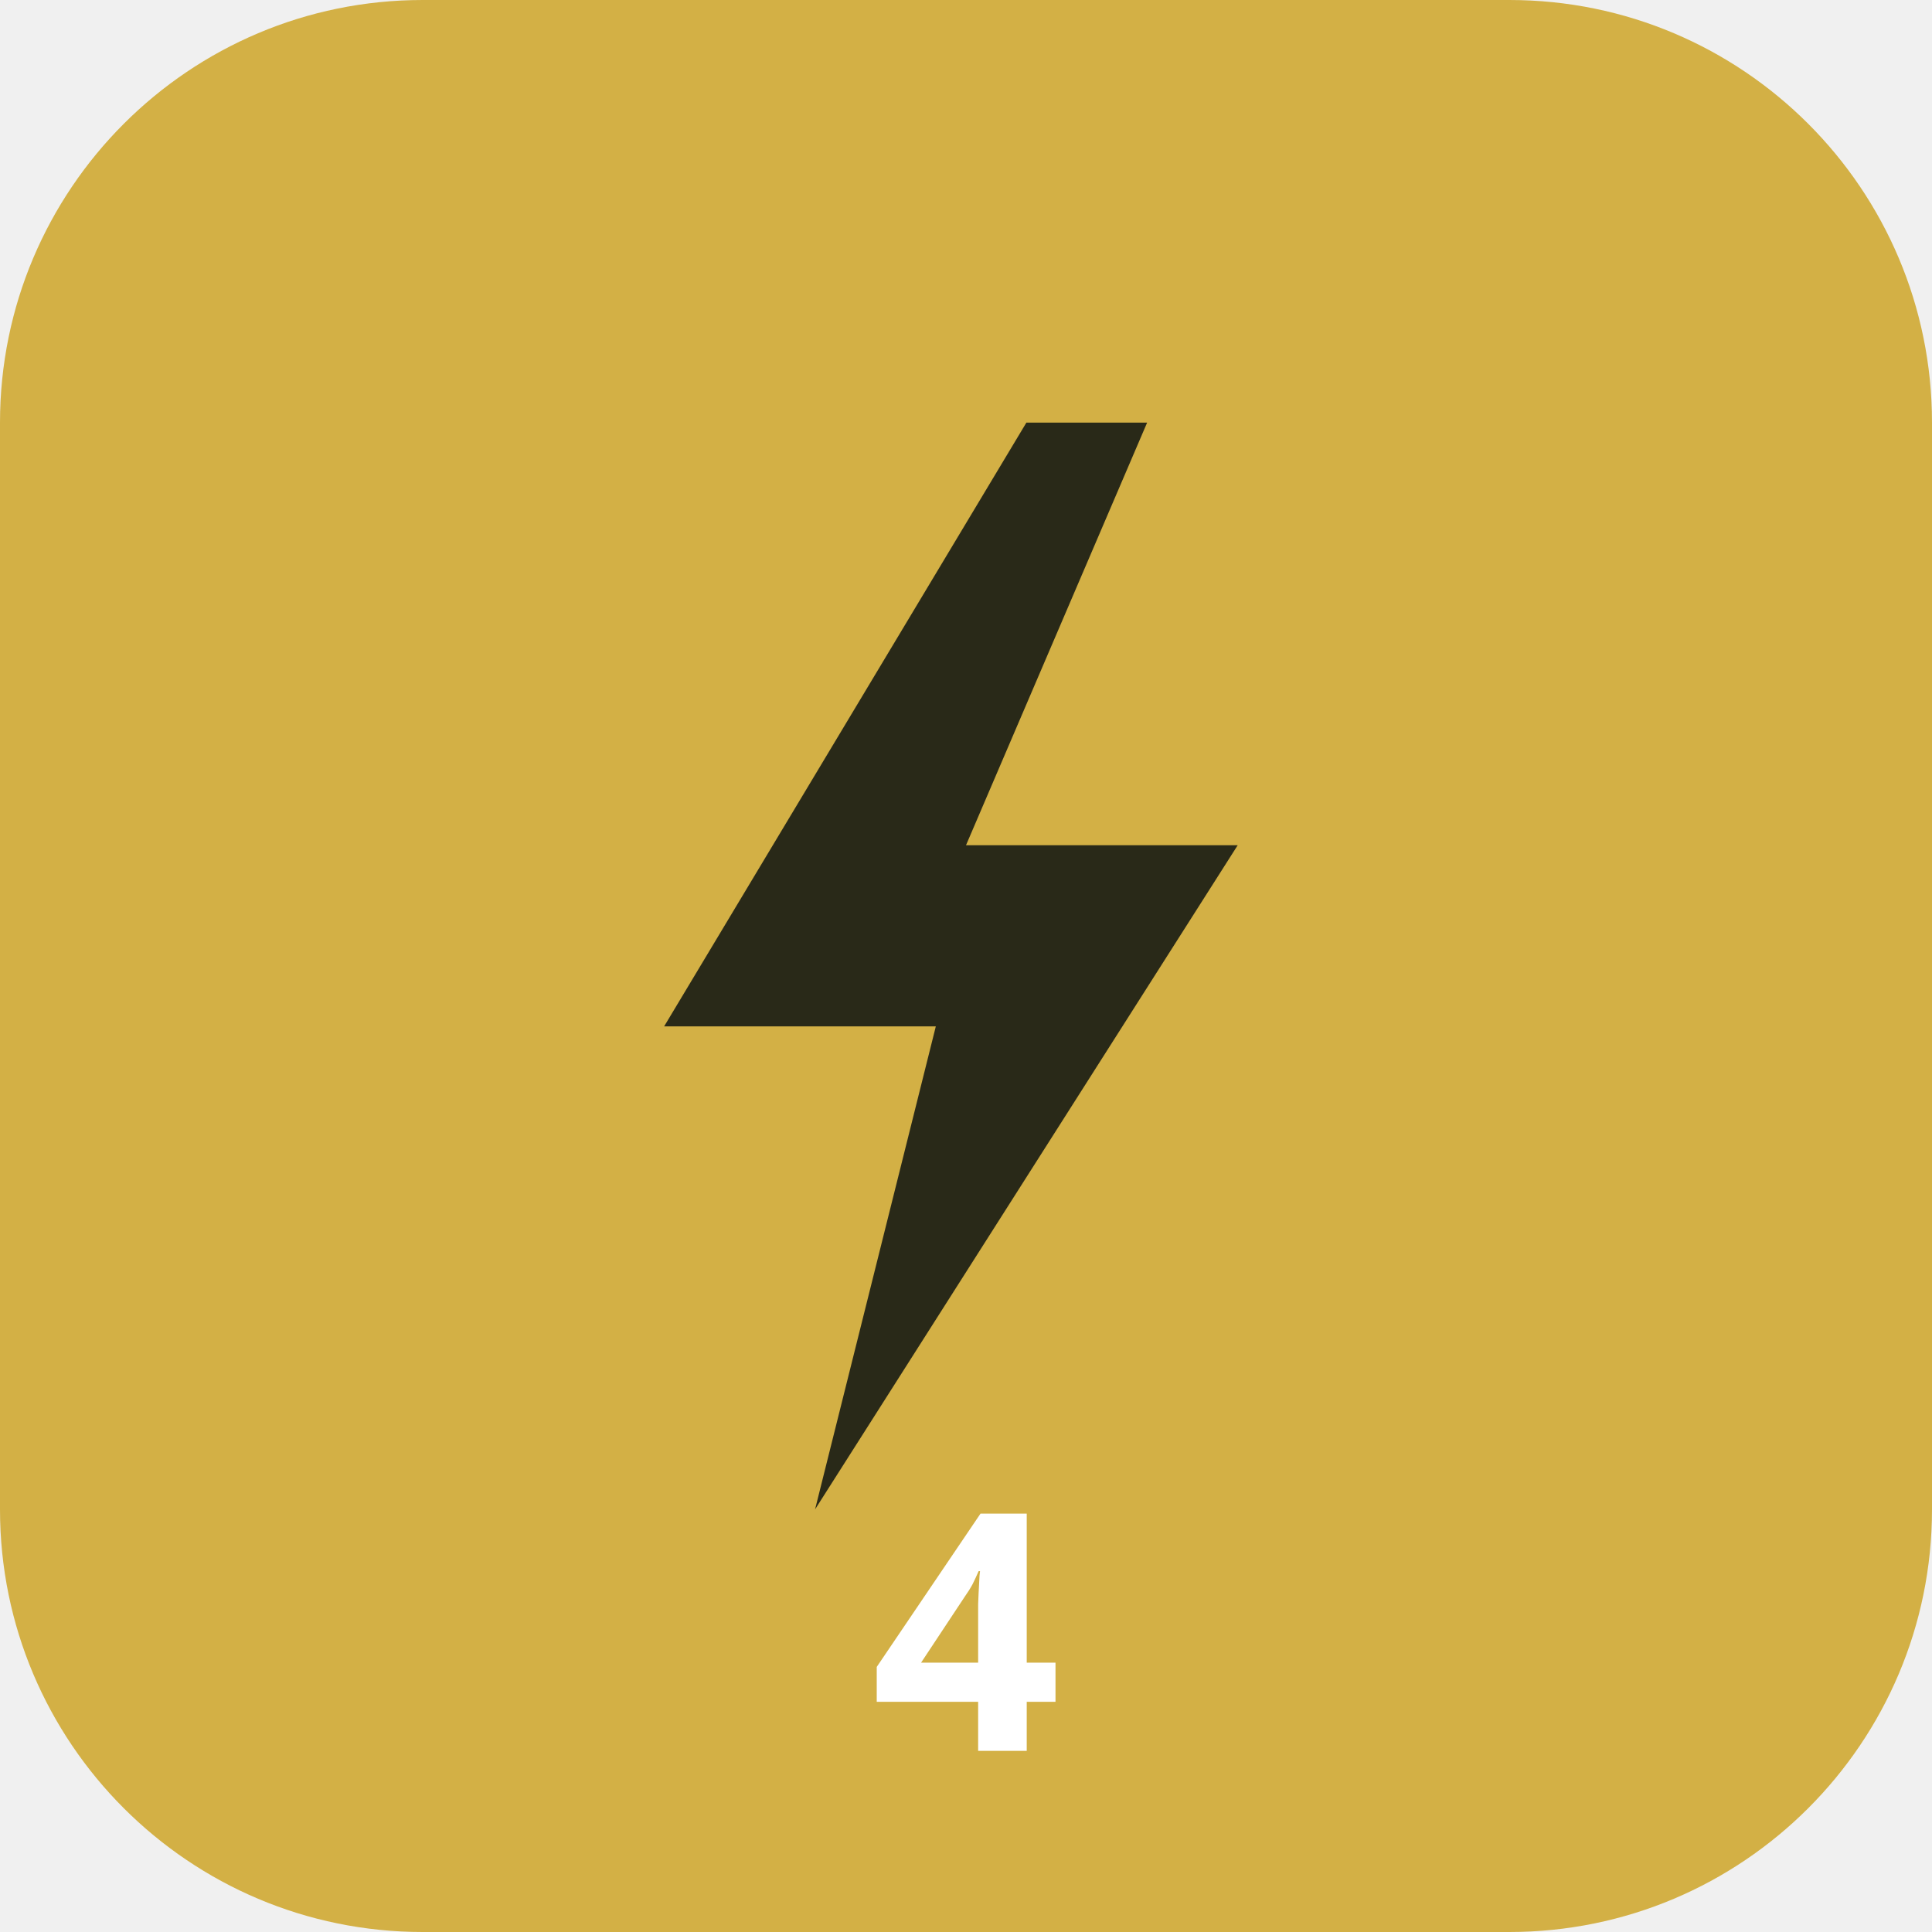
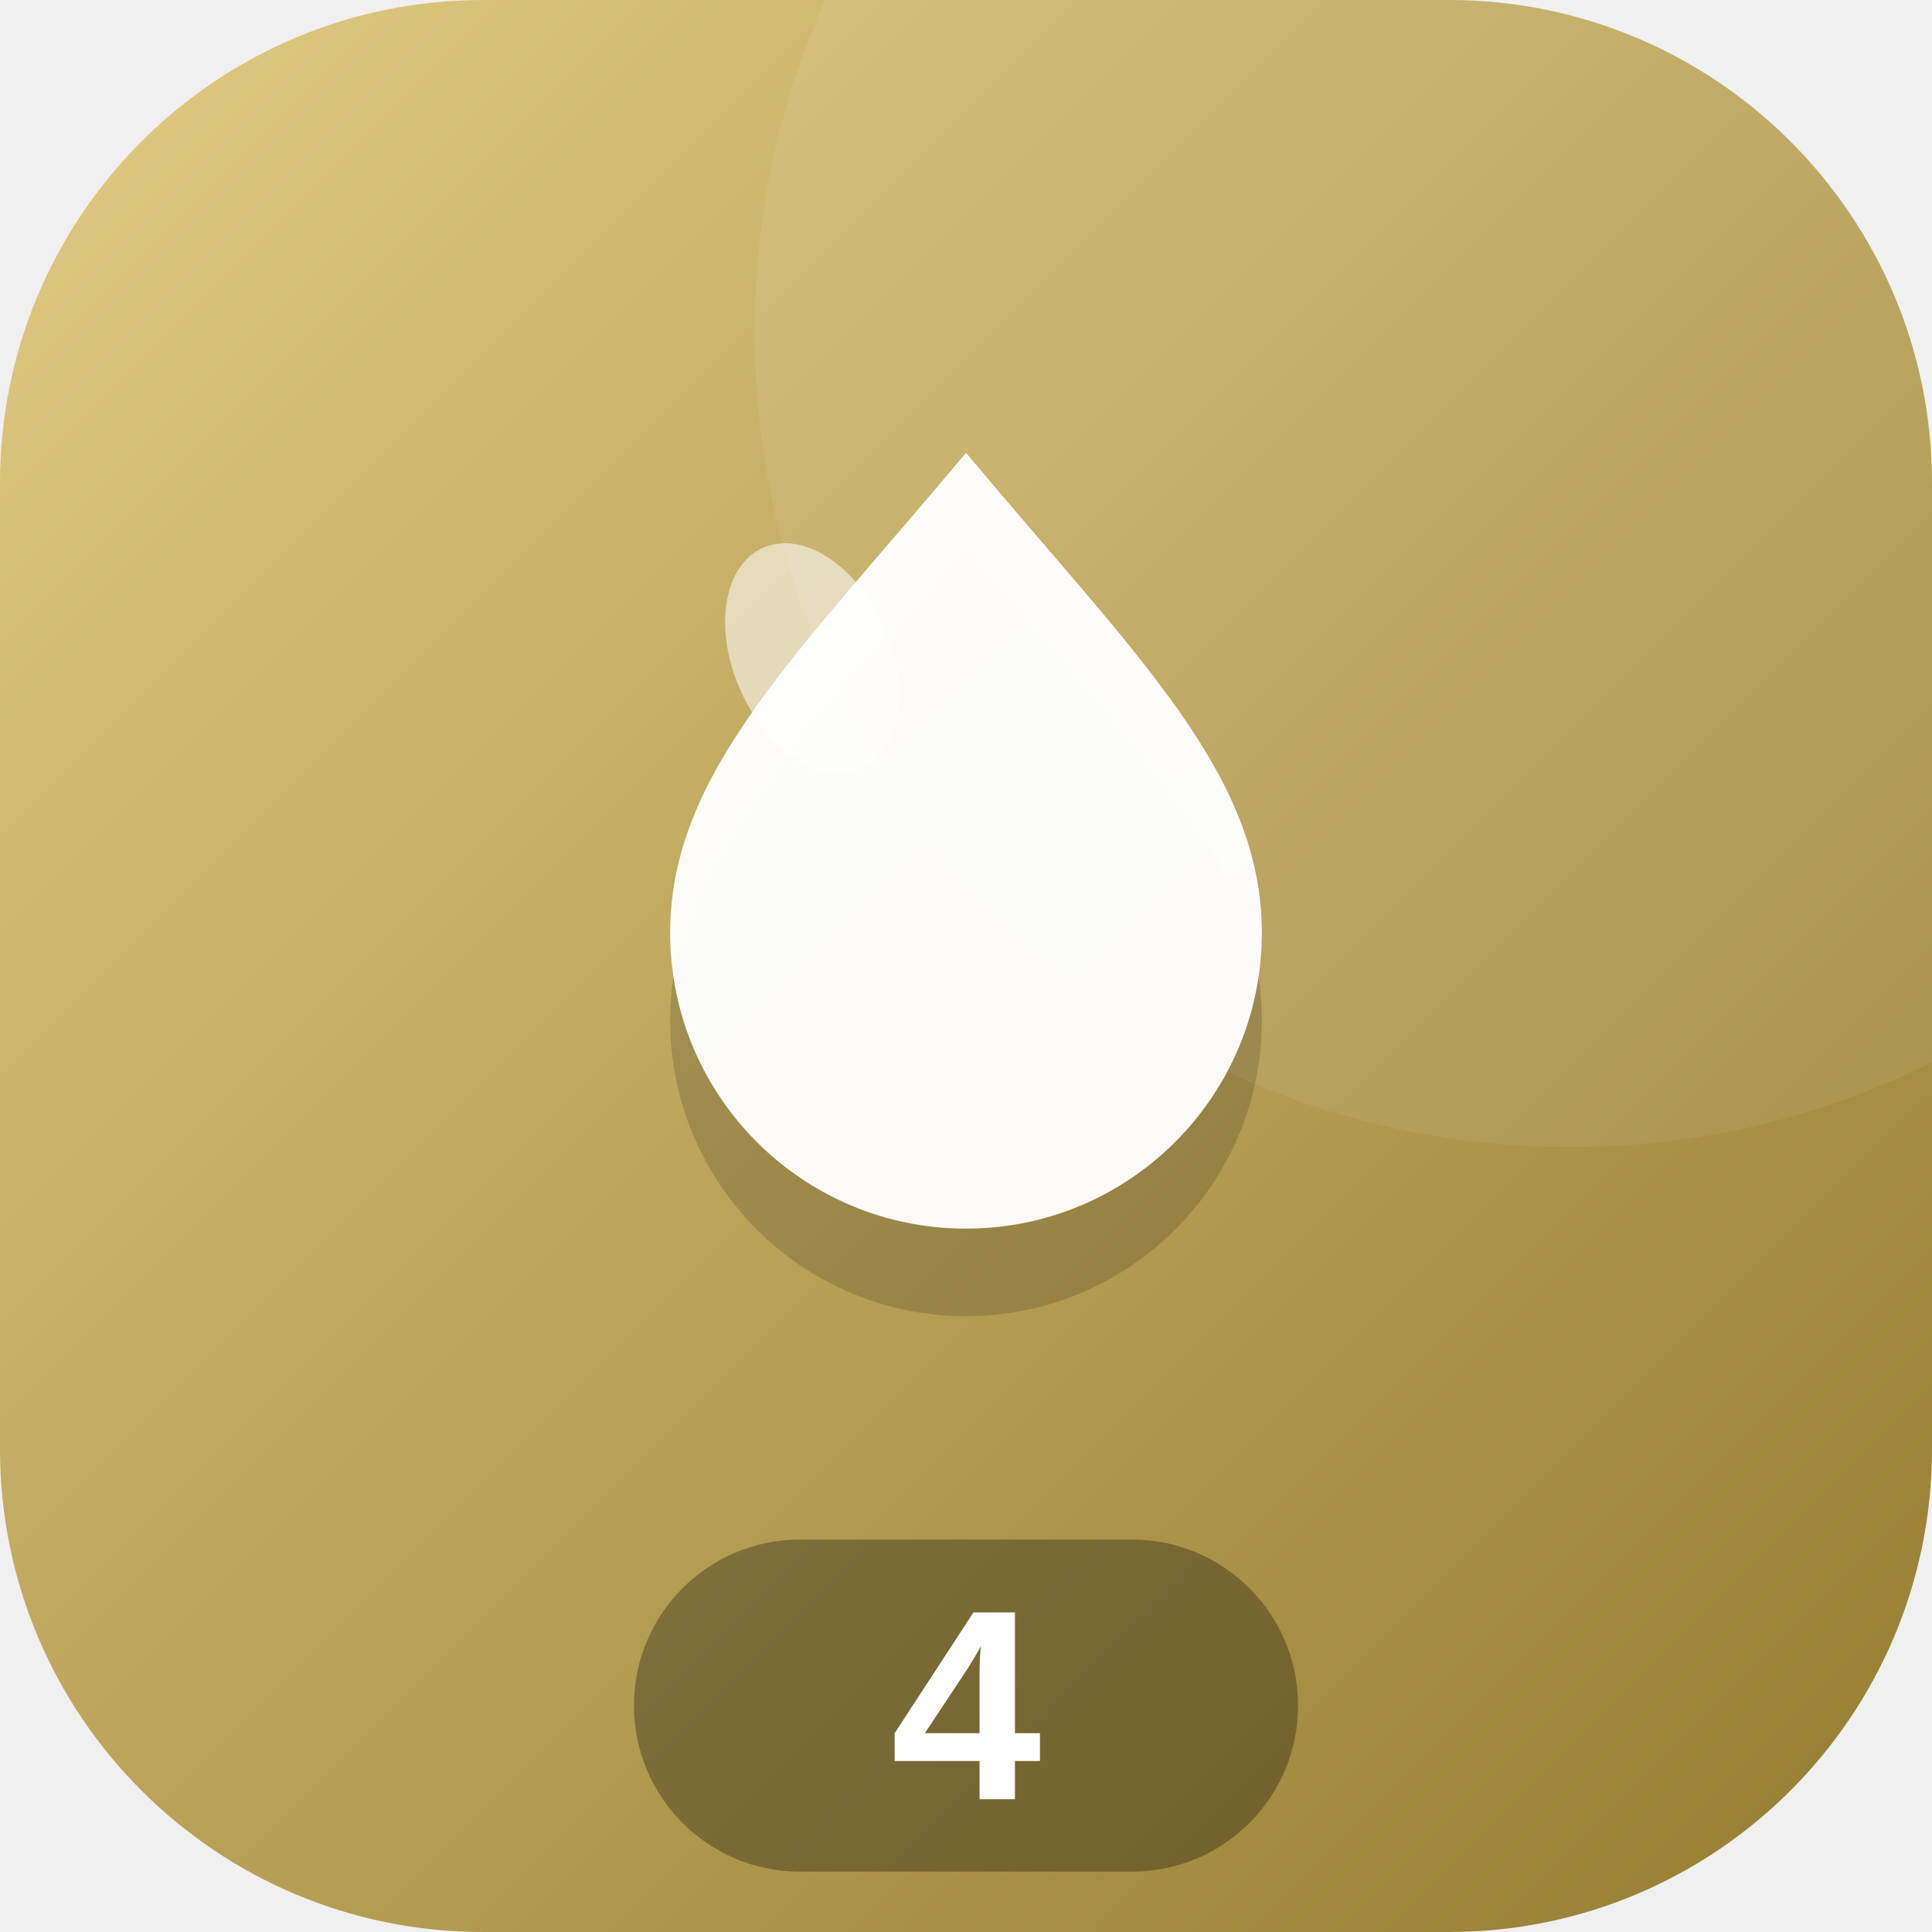
<svg xmlns="http://www.w3.org/2000/svg" viewBox="0 0 64 64">
-   <rect width="64" height="64" rx="14" fill="#d3b045" />
-   <path d="M34 14L22 34h9l-4 16 14-22h-9l6-14z" fill="#0c1210" opacity="0.85" />
-   <text x="32" y="58" text-anchor="middle" font-family="system-ui,sans-serif" font-size="11" font-weight="700" fill="#fff">4</text>
+   <defs>
+     <linearGradient id="s" x1="0" y1="0" x2="1" y2="1">
+       <stop offset="0" stop-color="#e2cb84" />
+       <stop offset="1" stop-color="#947b30" />
+     </linearGradient>
+   </defs>
+   <rect width="64" height="64" rx="16" fill="url(#s)" />
+   <circle cx="52" cy="11" r="27" fill="#ffffff" opacity="0.07" />
+   <path d="M32 16.5c5.6 6.7 9.8 10.6 9.8 15.9a9.8 9.8 0 1 1-19.6 0C22.2 27.1 26.4 23.2 32 16.5z" fill="#000000" opacity="0.16" transform="translate(0 1.4)" />
+   <path d="M32 15c5.6 6.7 9.8 10.6 9.8 15.9a9.8 9.8 0 1 1-19.6 0C22.2 25.6 26.4 21.7 32 15z" fill="#ffffff" opacity="0.96" />
+   <ellipse cx="26.9" cy="21.8" rx="2.6" ry="4" fill="#ffffff" opacity="0.55" transform="rotate(-24 26.9 21.8)" />
+   <rect x="21" y="51" width="22" height="11" rx="5.5" fill="#000" opacity="0.30" />
+   <text x="32" y="59.6" text-anchor="middle" font-family="Arial,Helvetica,sans-serif" font-size="9" font-weight="800" fill="#fff">4</text>
</svg>
